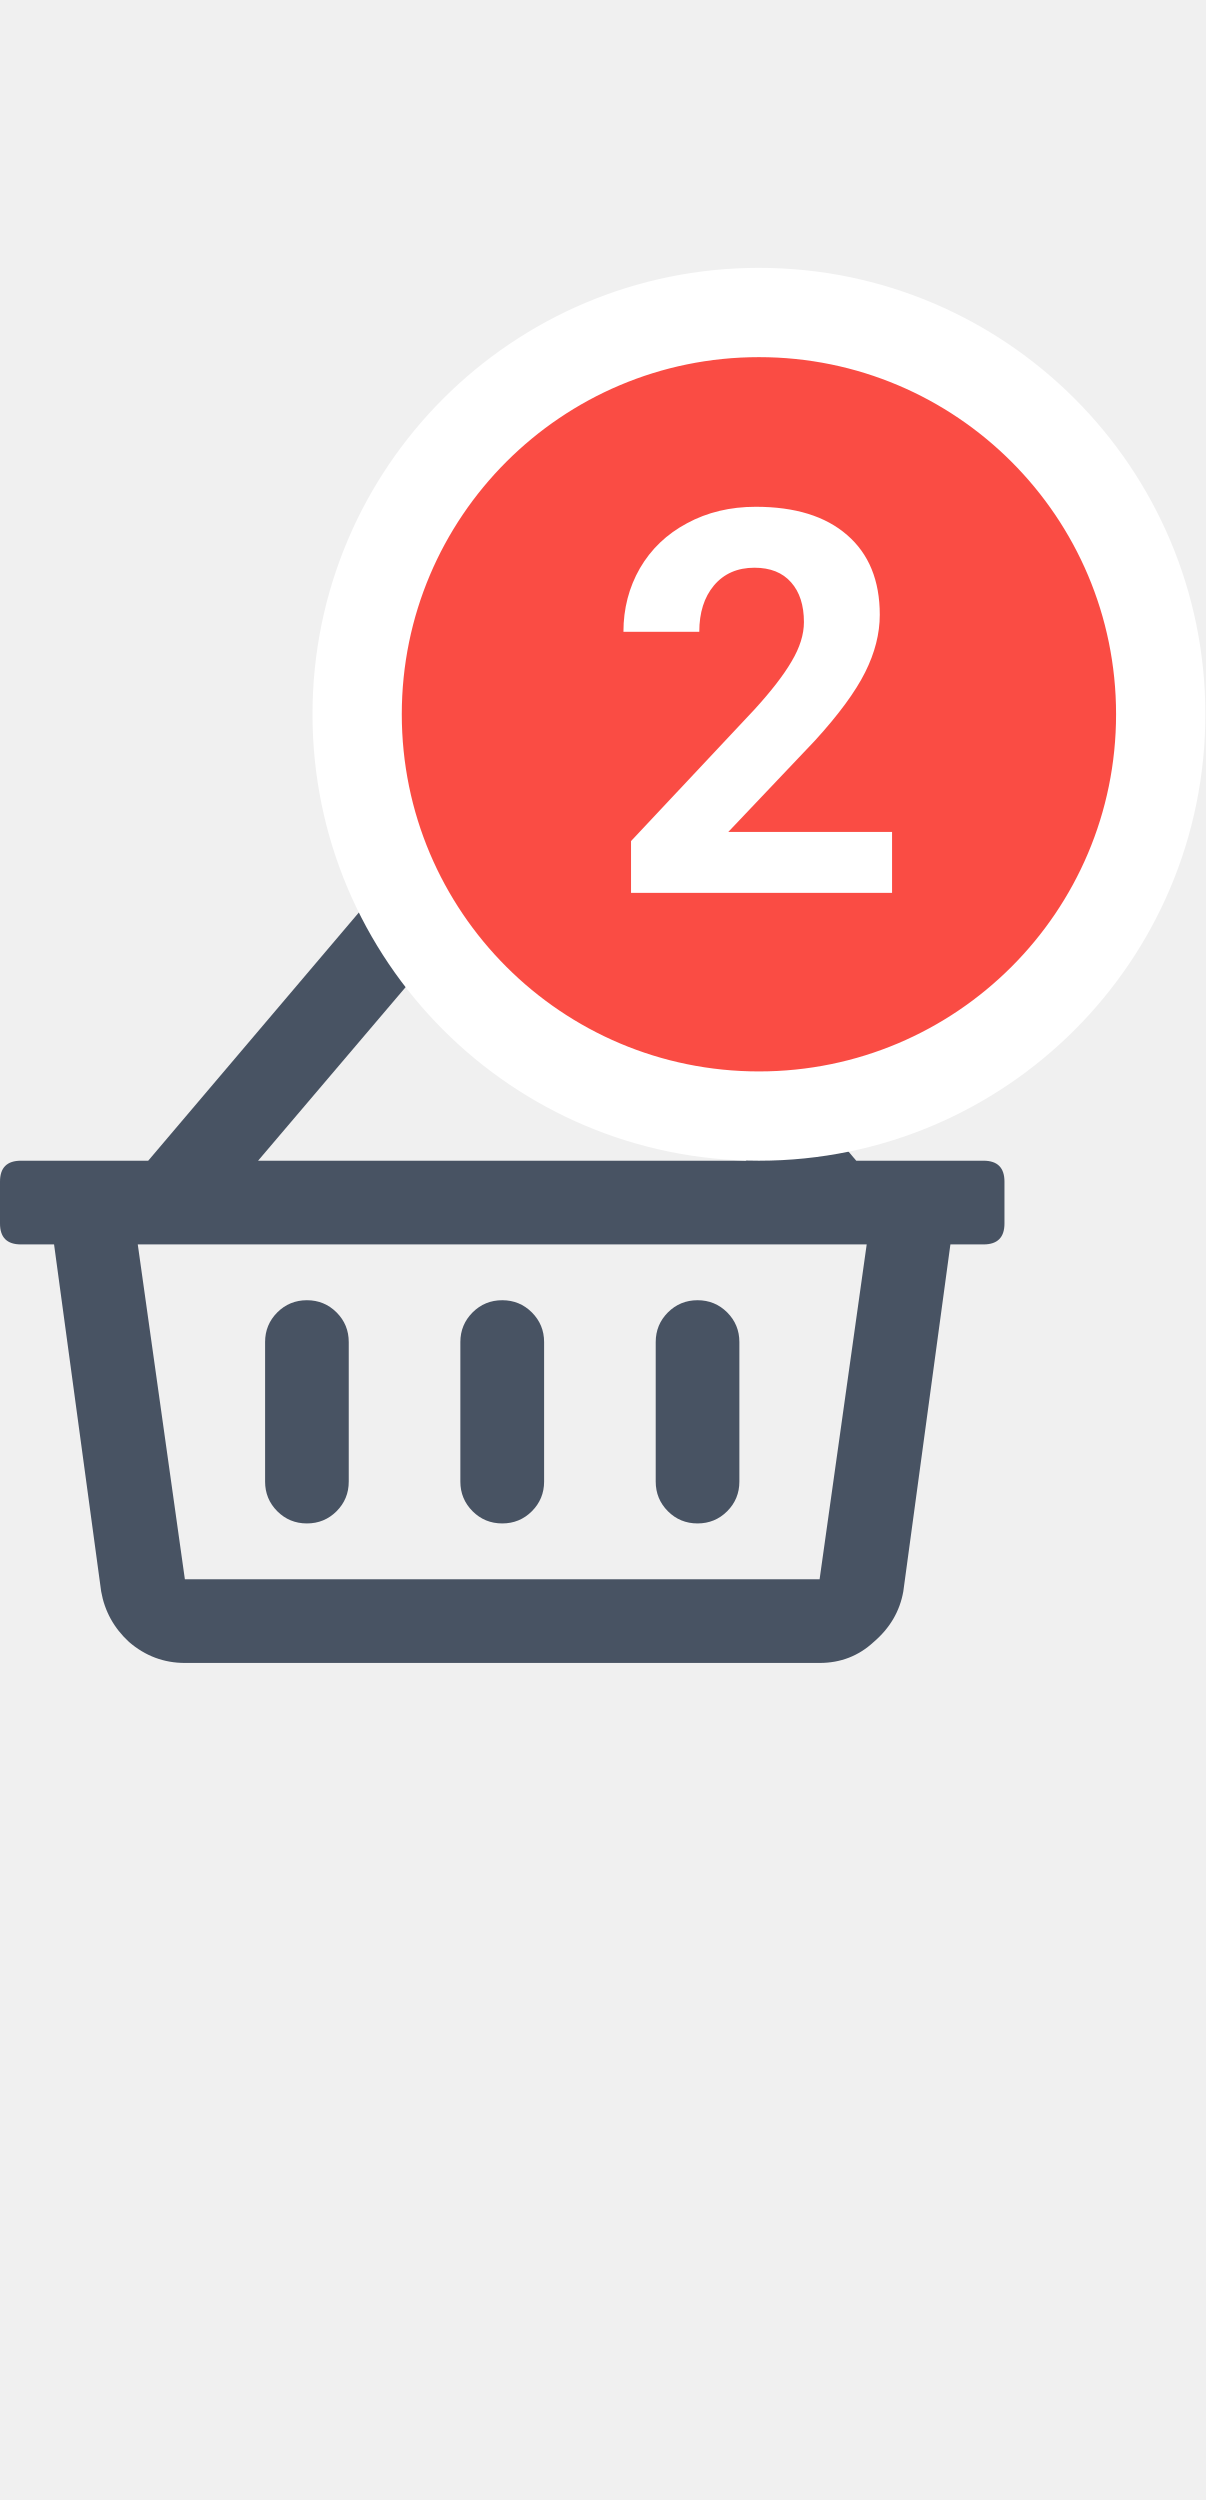
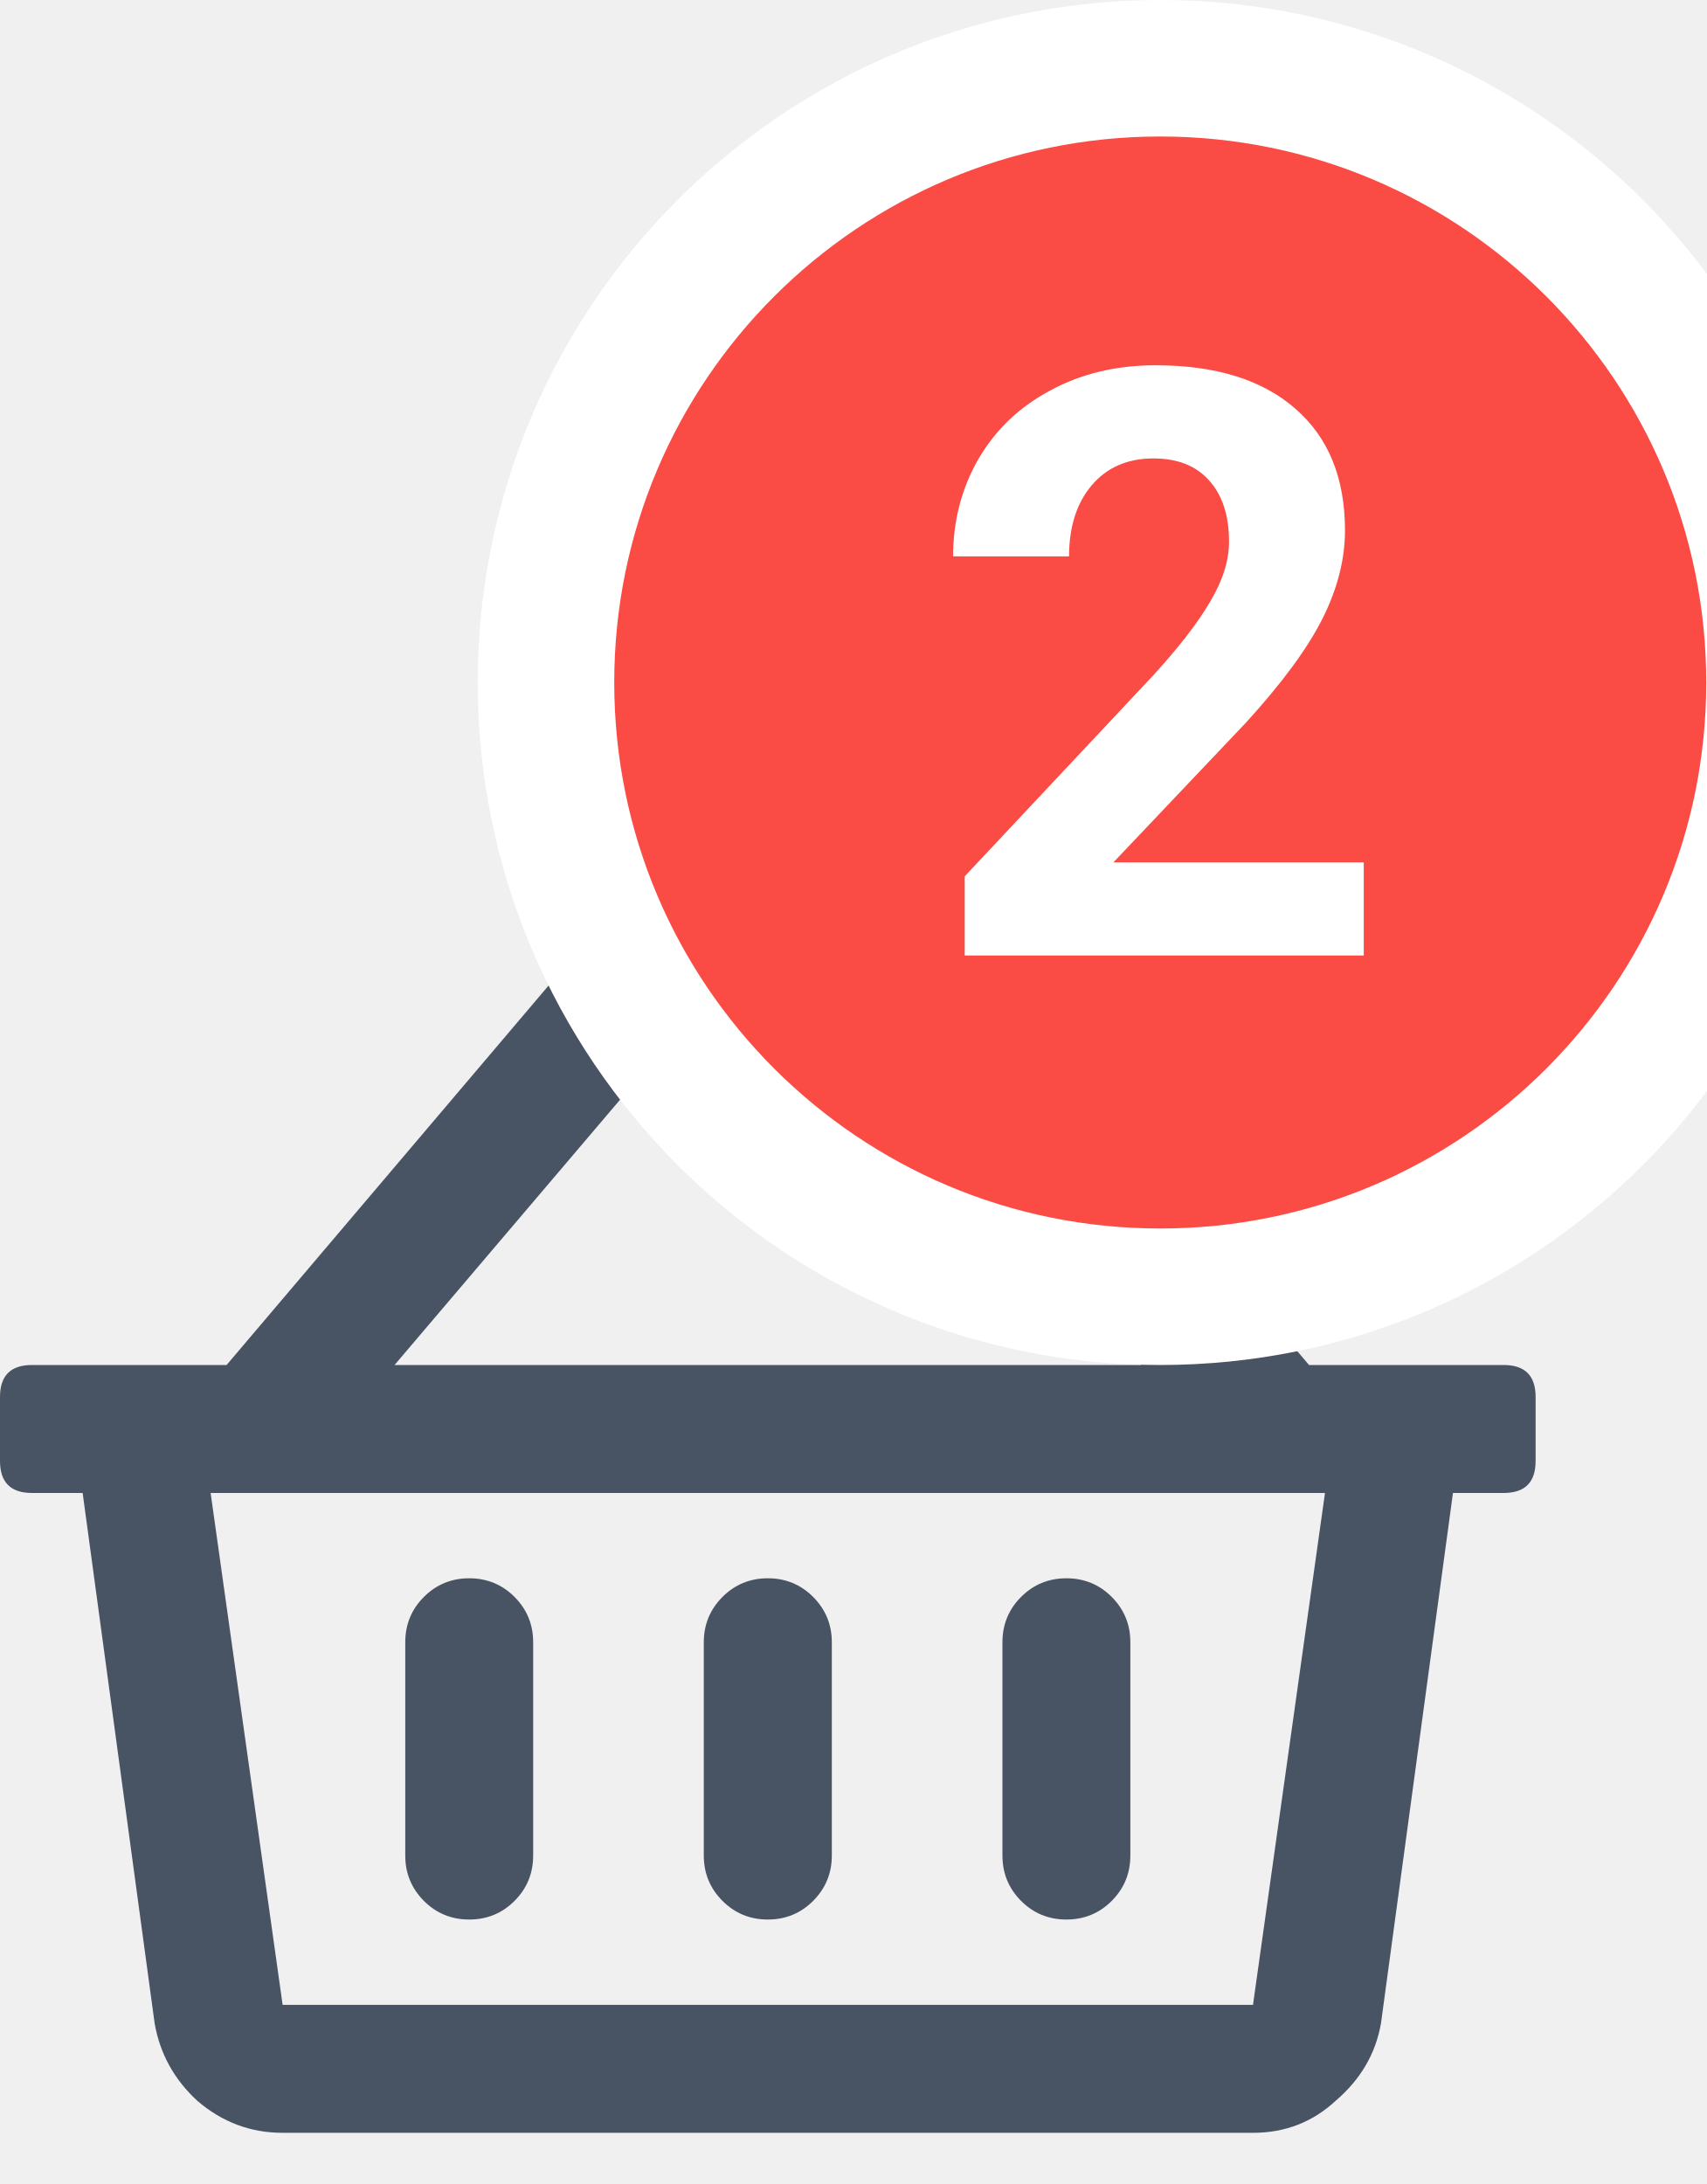
- <svg xmlns="http://www.w3.org/2000/svg" width="27" height="56" viewBox="0 0 27 56" fill="none">
-   <path d="M22.031 26C22.344 26 22.5 26.156 22.5 26.469V27.406C22.5 27.719 22.344 27.875 22.031 27.875H21.289L20.234 35.648C20.156 36.091 19.935 36.469 19.57 36.781C19.232 37.094 18.828 37.25 18.359 37.25H4.141C3.672 37.25 3.255 37.094 2.891 36.781C2.552 36.469 2.344 36.091 2.266 35.648L1.211 27.875H0.469C0.156 27.875 0 27.719 0 27.406V26.469C0 26.156 0.156 26 0.469 26H3.32L8.359 20.062C8.516 19.88 8.724 19.776 8.984 19.75C9.245 19.724 9.466 19.802 9.648 19.984C9.857 20.141 9.974 20.349 10 20.609C10.026 20.87 9.948 21.104 9.766 21.312L5.781 26H16.719L12.734 21.312C12.552 21.104 12.474 20.87 12.5 20.609C12.526 20.349 12.63 20.141 12.812 19.984C13.021 19.802 13.255 19.724 13.516 19.75C13.776 19.776 13.984 19.88 14.141 20.062L19.18 26H22.031ZM18.359 35.375L19.414 27.875H3.086L4.141 35.375H18.359ZM12.188 30.062V33.188C12.188 33.448 12.096 33.669 11.914 33.852C11.732 34.034 11.51 34.125 11.25 34.125C10.99 34.125 10.768 34.034 10.586 33.852C10.404 33.669 10.312 33.448 10.312 33.188V30.062C10.312 29.802 10.404 29.581 10.586 29.398C10.768 29.216 10.99 29.125 11.25 29.125C11.51 29.125 11.732 29.216 11.914 29.398C12.096 29.581 12.188 29.802 12.188 30.062ZM16.562 30.062V33.188C16.562 33.448 16.471 33.669 16.289 33.852C16.107 34.034 15.885 34.125 15.625 34.125C15.365 34.125 15.143 34.034 14.961 33.852C14.779 33.669 14.688 33.448 14.688 33.188V30.062C14.688 29.802 14.779 29.581 14.961 29.398C15.143 29.216 15.365 29.125 15.625 29.125C15.885 29.125 16.107 29.216 16.289 29.398C16.471 29.581 16.562 29.802 16.562 30.062ZM7.812 30.062V33.188C7.812 33.448 7.721 33.669 7.539 33.852C7.357 34.034 7.135 34.125 6.875 34.125C6.615 34.125 6.393 34.034 6.211 33.852C6.029 33.669 5.938 33.448 5.938 33.188V30.062C5.938 29.802 6.029 29.581 6.211 29.398C6.393 29.216 6.615 29.125 6.875 29.125C7.135 29.125 7.357 29.216 7.539 29.398C7.721 29.581 7.812 29.802 7.812 30.062Z" fill="#485363" />
-   <rect x="8" y="7" width="18" height="18" rx="9" fill="#FA4C44" />
-   <rect x="8" y="7" width="18" height="18" rx="9" stroke="white" stroke-width="2" />
-   <path d="M19.982 20H14.135V18.84L16.895 15.898C17.273 15.484 17.553 15.123 17.732 14.815C17.916 14.506 18.008 14.213 18.008 13.935C18.008 13.557 17.912 13.26 17.721 13.045C17.529 12.826 17.256 12.717 16.9 12.717C16.518 12.717 16.215 12.85 15.992 13.115C15.773 13.377 15.664 13.723 15.664 14.152H13.965C13.965 13.633 14.088 13.158 14.334 12.729C14.584 12.299 14.935 11.963 15.389 11.721C15.842 11.475 16.355 11.352 16.93 11.352C17.809 11.352 18.49 11.562 18.975 11.984C19.463 12.406 19.707 13.002 19.707 13.771C19.707 14.193 19.598 14.623 19.379 15.06C19.16 15.498 18.785 16.008 18.254 16.59L16.314 18.635H19.982V20Z" fill="white" />
+ <svg xmlns="http://www.w3.org/2000/svg" width="25" height="32" viewBox="0 0 25 32" fill="none">
+   <path d="M22.031 20C22.344 20 22.5 20.156 22.5 20.469V21.406C22.5 21.719 22.344 21.875 22.031 21.875H21.289L20.234 29.648C20.156 30.091 19.935 30.469 19.57 30.781C19.232 31.094 18.828 31.25 18.359 31.25H4.141C3.672 31.25 3.255 31.094 2.891 30.781C2.552 30.469 2.344 30.091 2.266 29.648L1.211 21.875H0.469C0.156 21.875 0 21.719 0 21.406V20.469C0 20.156 0.156 20 0.469 20H3.32L8.359 14.062C8.516 13.88 8.724 13.776 8.984 13.75C9.245 13.724 9.466 13.802 9.648 13.984C9.857 14.141 9.974 14.349 10 14.609C10.026 14.87 9.948 15.104 9.766 15.312L5.781 20H16.719L12.734 15.312C12.552 15.104 12.474 14.87 12.5 14.609C12.526 14.349 12.63 14.141 12.812 13.984C13.021 13.802 13.255 13.724 13.516 13.75C13.776 13.776 13.984 13.88 14.141 14.062L19.18 20H22.031ZM18.359 29.375L19.414 21.875H3.086L4.141 29.375H18.359ZM12.188 24.062V27.188C12.188 27.448 12.096 27.669 11.914 27.852C11.732 28.034 11.51 28.125 11.25 28.125C10.99 28.125 10.768 28.034 10.586 27.852C10.404 27.669 10.312 27.448 10.312 27.188V24.062C10.312 23.802 10.404 23.581 10.586 23.398C10.768 23.216 10.99 23.125 11.25 23.125C11.51 23.125 11.732 23.216 11.914 23.398C12.096 23.581 12.188 23.802 12.188 24.062ZM16.562 24.062V27.188C16.562 27.448 16.471 27.669 16.289 27.852C16.107 28.034 15.885 28.125 15.625 28.125C15.365 28.125 15.143 28.034 14.961 27.852C14.779 27.669 14.688 27.448 14.688 27.188V24.062C14.688 23.802 14.779 23.581 14.961 23.398C15.143 23.216 15.365 23.125 15.625 23.125C15.885 23.125 16.107 23.216 16.289 23.398C16.471 23.581 16.562 23.802 16.562 24.062ZM7.812 24.062V27.188C7.812 27.448 7.721 27.669 7.539 27.852C7.357 28.034 7.135 28.125 6.875 28.125C6.615 28.125 6.393 28.034 6.211 27.852C6.029 27.669 5.938 27.448 5.938 27.188V24.062C5.938 23.802 6.029 23.581 6.211 23.398C6.393 23.216 6.615 23.125 6.875 23.125C7.135 23.125 7.357 23.216 7.539 23.398C7.721 23.581 7.812 23.802 7.812 24.062Z" fill="#485363" />
+   <rect x="8" y="1" width="18" height="18" rx="9" fill="#FA4C44" />
+   <rect x="8" y="1" width="18" height="18" rx="9" stroke="white" stroke-width="2" />
+   <path d="M19.982 14H14.135V12.84L16.895 9.898C17.273 9.484 17.553 9.123 17.732 8.814C17.916 8.506 18.008 8.213 18.008 7.936C18.008 7.557 17.912 7.26 17.721 7.045C17.529 6.826 17.256 6.717 16.9 6.717C16.518 6.717 16.215 6.85 15.992 7.115C15.773 7.377 15.664 7.723 15.664 8.152H13.965C13.965 7.633 14.088 7.158 14.334 6.729C14.584 6.299 14.935 5.963 15.389 5.721C15.842 5.475 16.355 5.352 16.93 5.352C17.809 5.352 18.49 5.562 18.975 5.984C19.463 6.406 19.707 7.002 19.707 7.771C19.707 8.193 19.598 8.623 19.379 9.061C19.16 9.498 18.785 10.008 18.254 10.59L16.314 12.635H19.982V14Z" fill="white" />
</svg>
